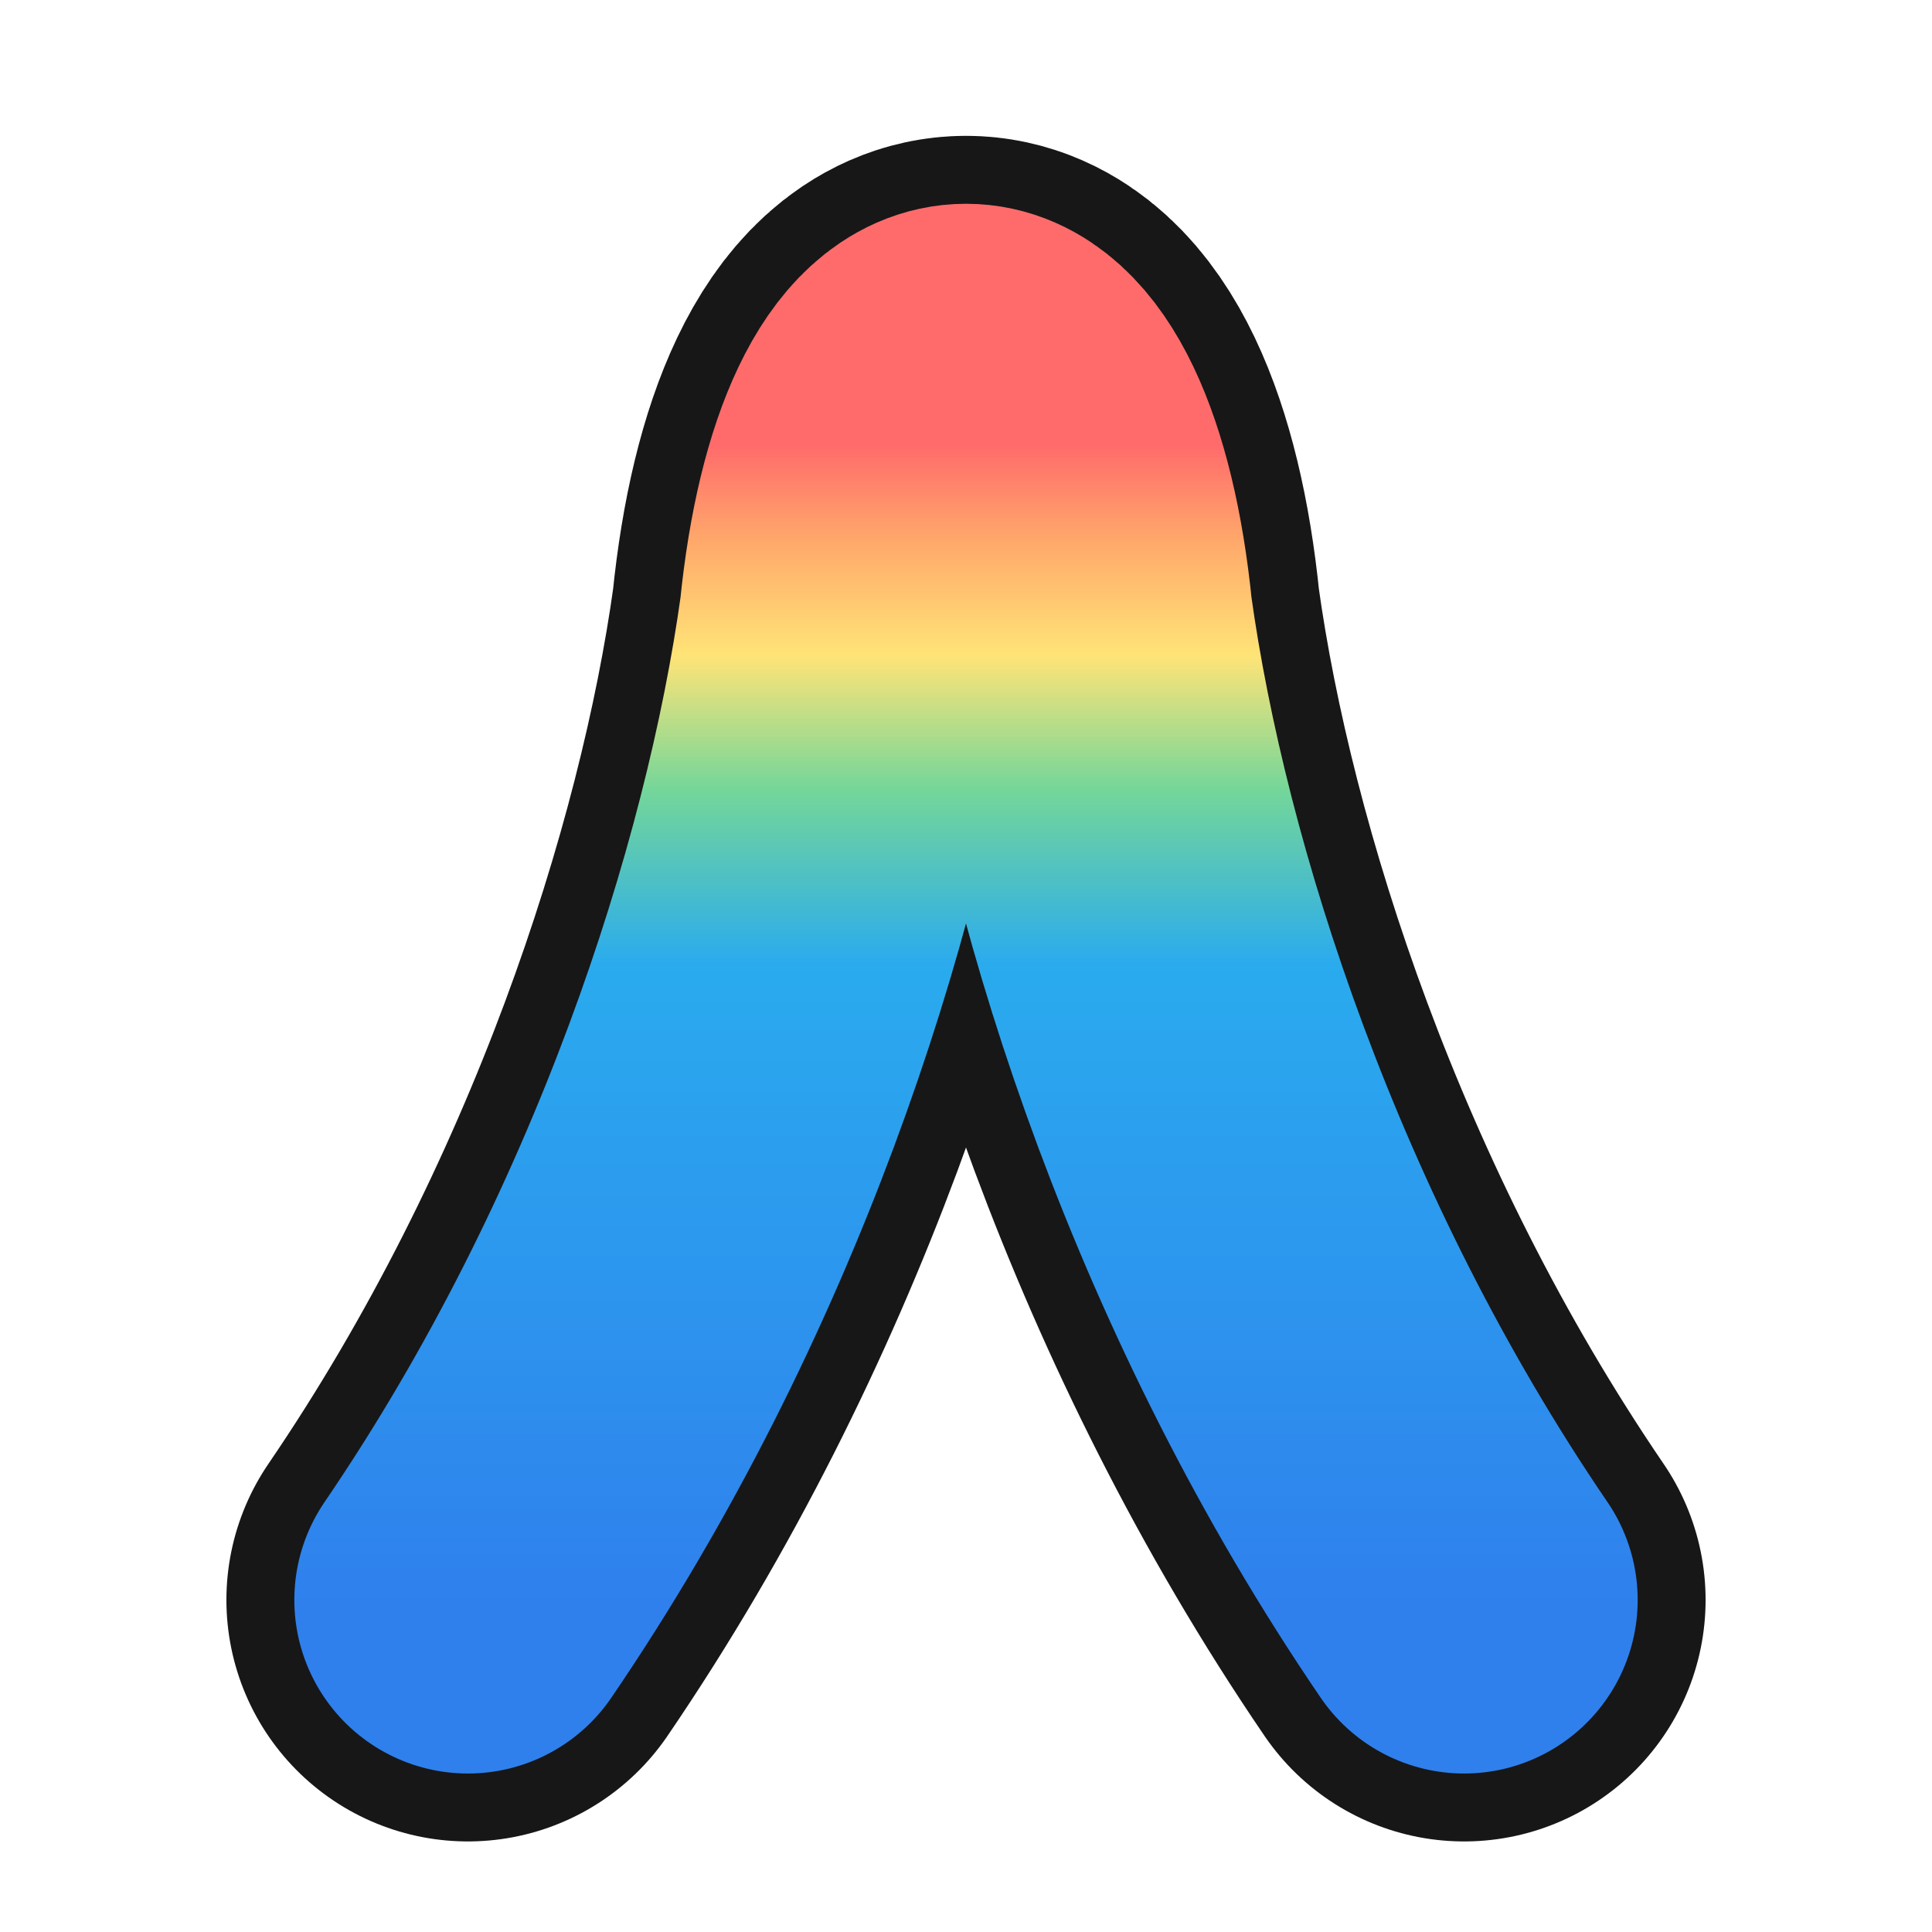
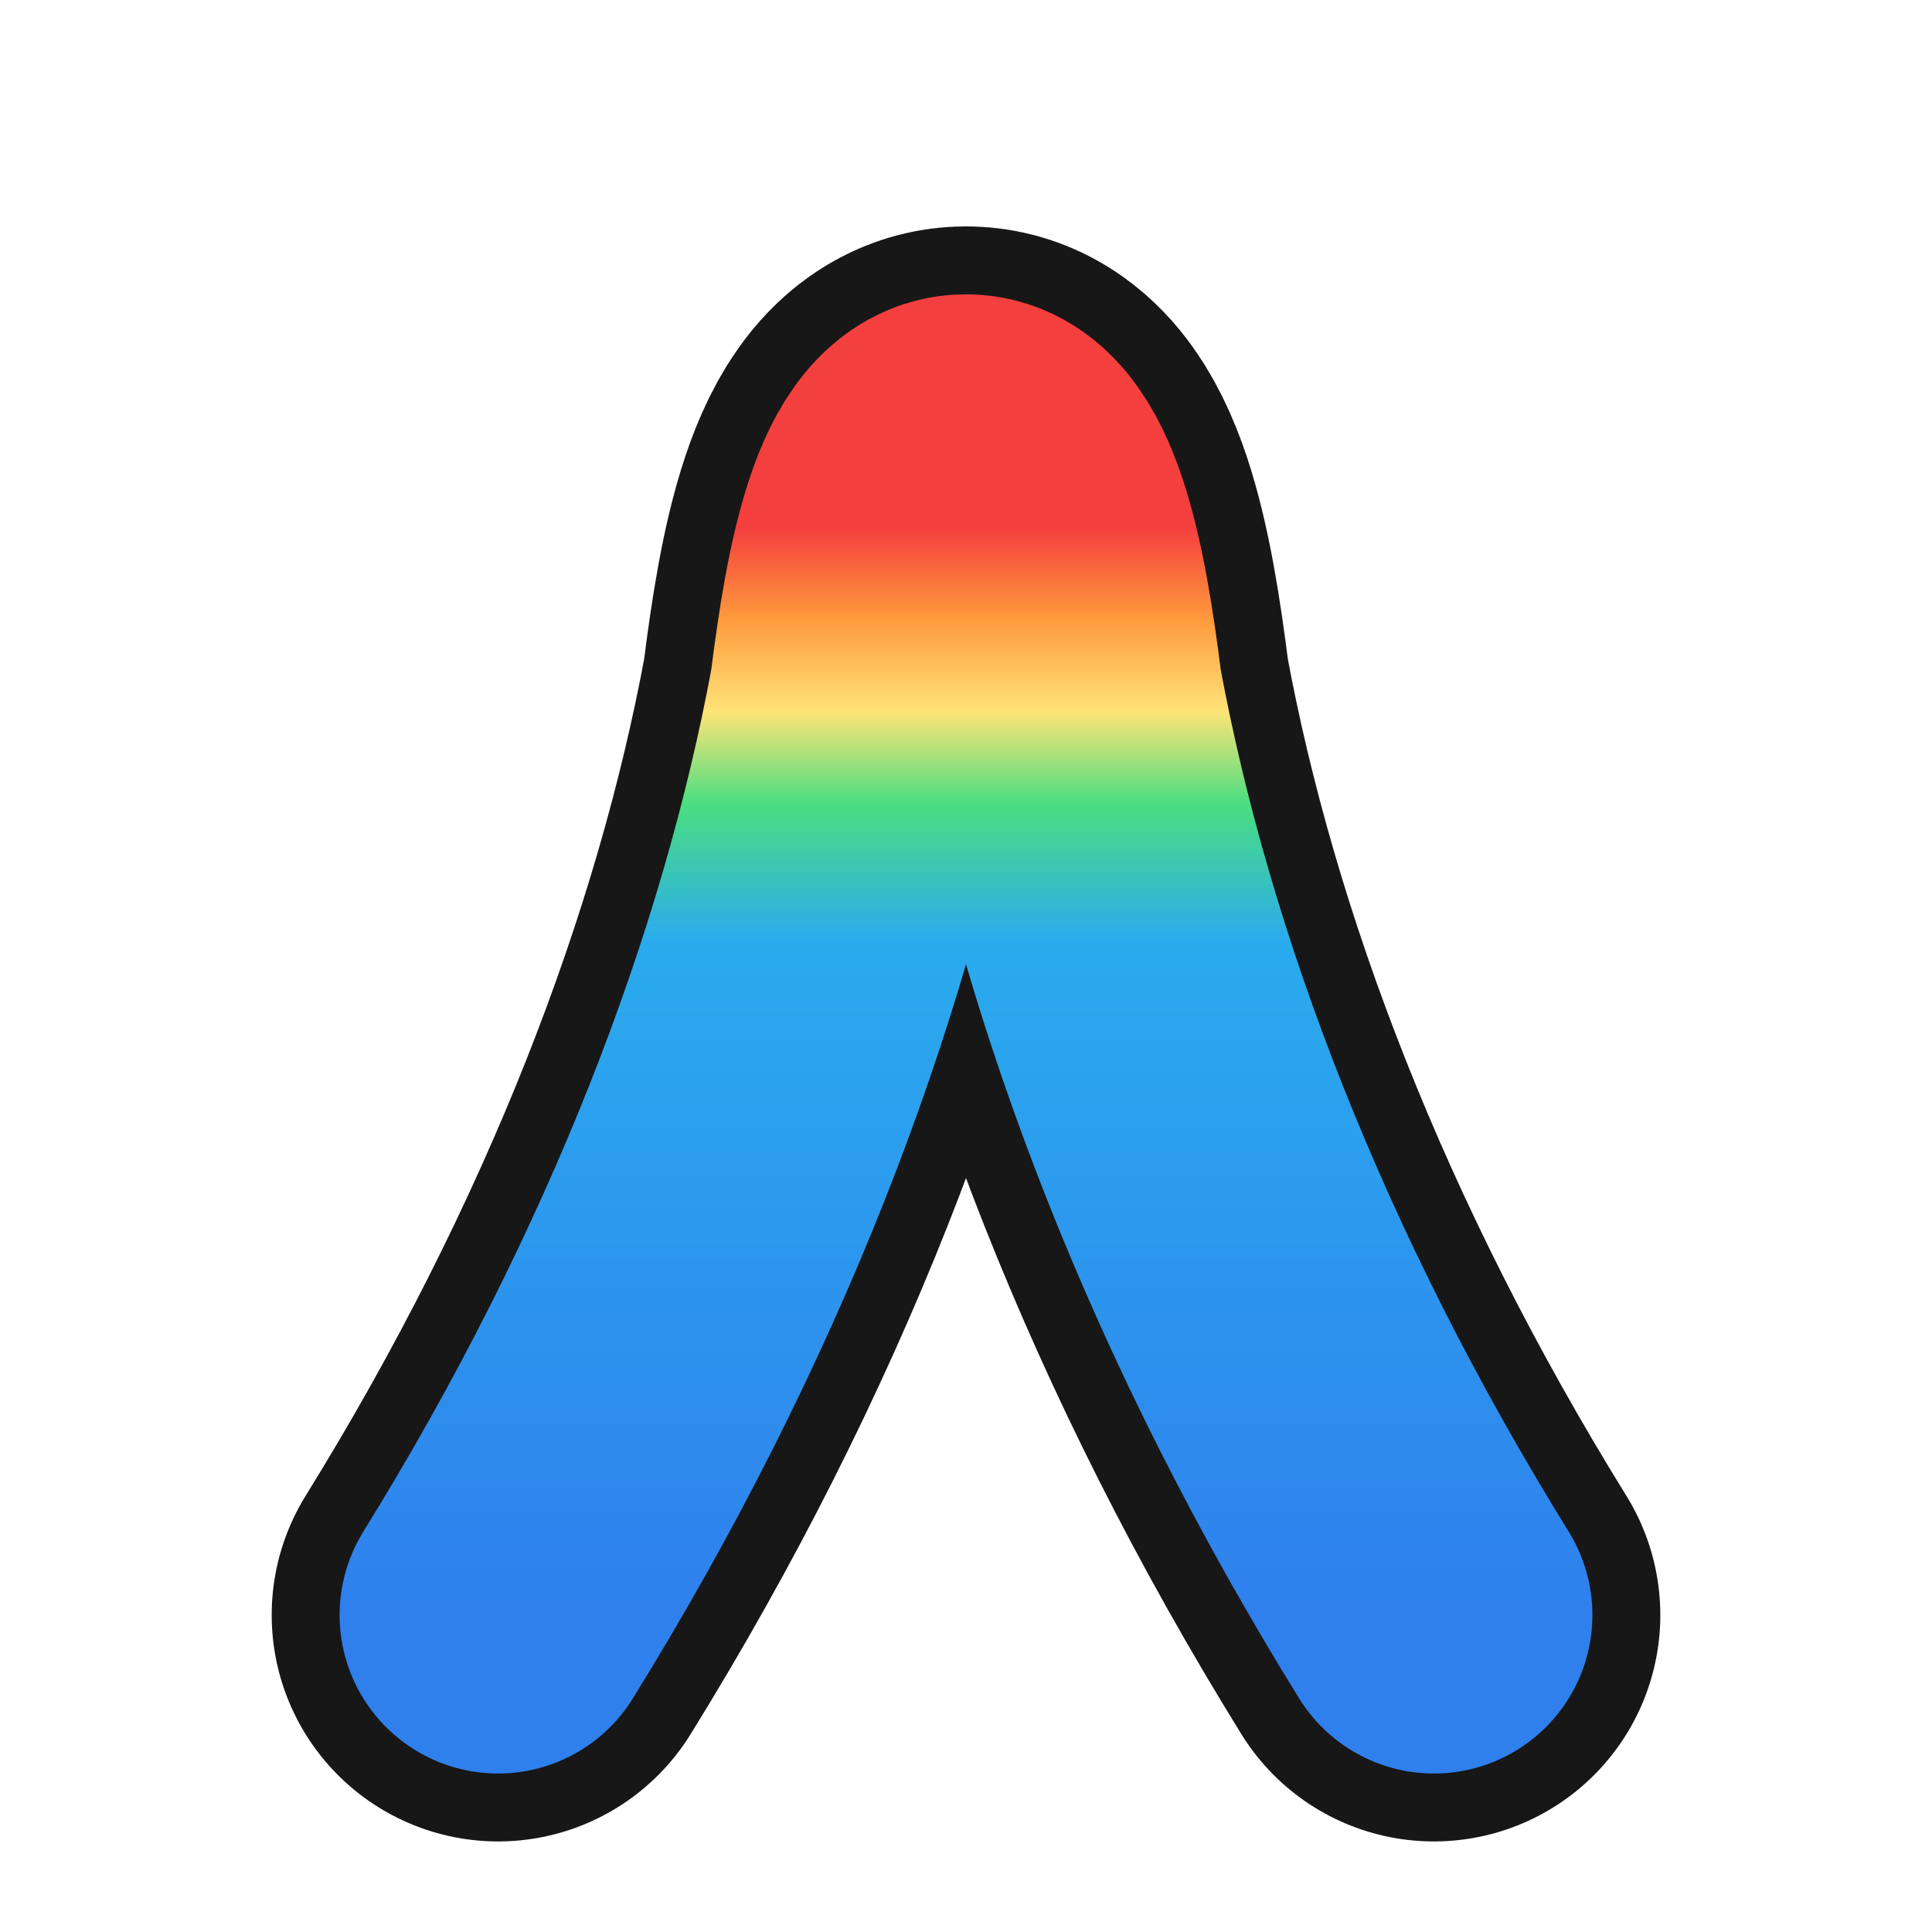
<svg xmlns="http://www.w3.org/2000/svg" viewBox="0 0 256 256" width="256" height="256">
  <defs>
    <linearGradient id="agarch" x1="0%" y1="100%" x2="0%" y2="0%">
      <stop offset="0%" stop-color="#2F80ED" />
-       <stop offset="52%" stop-color="#2AABEE" />
-       <stop offset="66%" stop-color="#73D69A" />
-       <stop offset="77%" stop-color="#FFE477" />
-       <stop offset="86%" stop-color="#FFAA6B" />
-       <stop offset="94%" stop-color="#FF6B6B" />
+       <stop offset="58%" stop-color="#2AABEE" />
+       <stop offset="70%" stop-color="#4ADE80" />
+       <stop offset="78%" stop-color="#FFE477" />
+       <stop offset="86%" stop-color="#FF9A3D" />
+       <stop offset="94%" stop-color="#F43F3F" />
    </linearGradient>
  </defs>
-   <path d="M 62 212 C 92 168, 108 118, 113 82 C 115 62, 121 50, 128 50 C 135 50, 141 62, 143 82 C 148 118, 164 168, 194 212" fill="none" stroke="#171717" stroke-width="64" stroke-linecap="round" stroke-linejoin="round" />
-   <path d="M 62 212 C 92 168, 108 118, 113 82 C 115 62, 121 50, 128 50 C 135 50, 141 62, 143 82 C 148 118, 164 168, 194 212" fill="none" stroke="url(#agarch)" stroke-width="46" stroke-linecap="round" stroke-linejoin="round" />
+   <path d="M 66 214 C 92 172, 108 130, 115 92 C 117 76, 120 60, 128 60 C 136 60, 139 76, 141 92 C 148 130, 164 172, 190 214" fill="none" stroke="#171717" stroke-width="60" stroke-linecap="round" stroke-linejoin="round" />
+   <path d="M 66 214 C 92 172, 108 130, 115 92 C 117 76, 120 60, 128 60 C 136 60, 139 76, 141 92 C 148 130, 164 172, 190 214" fill="none" stroke="url(#agarch)" stroke-width="42" stroke-linecap="round" stroke-linejoin="round" />
</svg>
